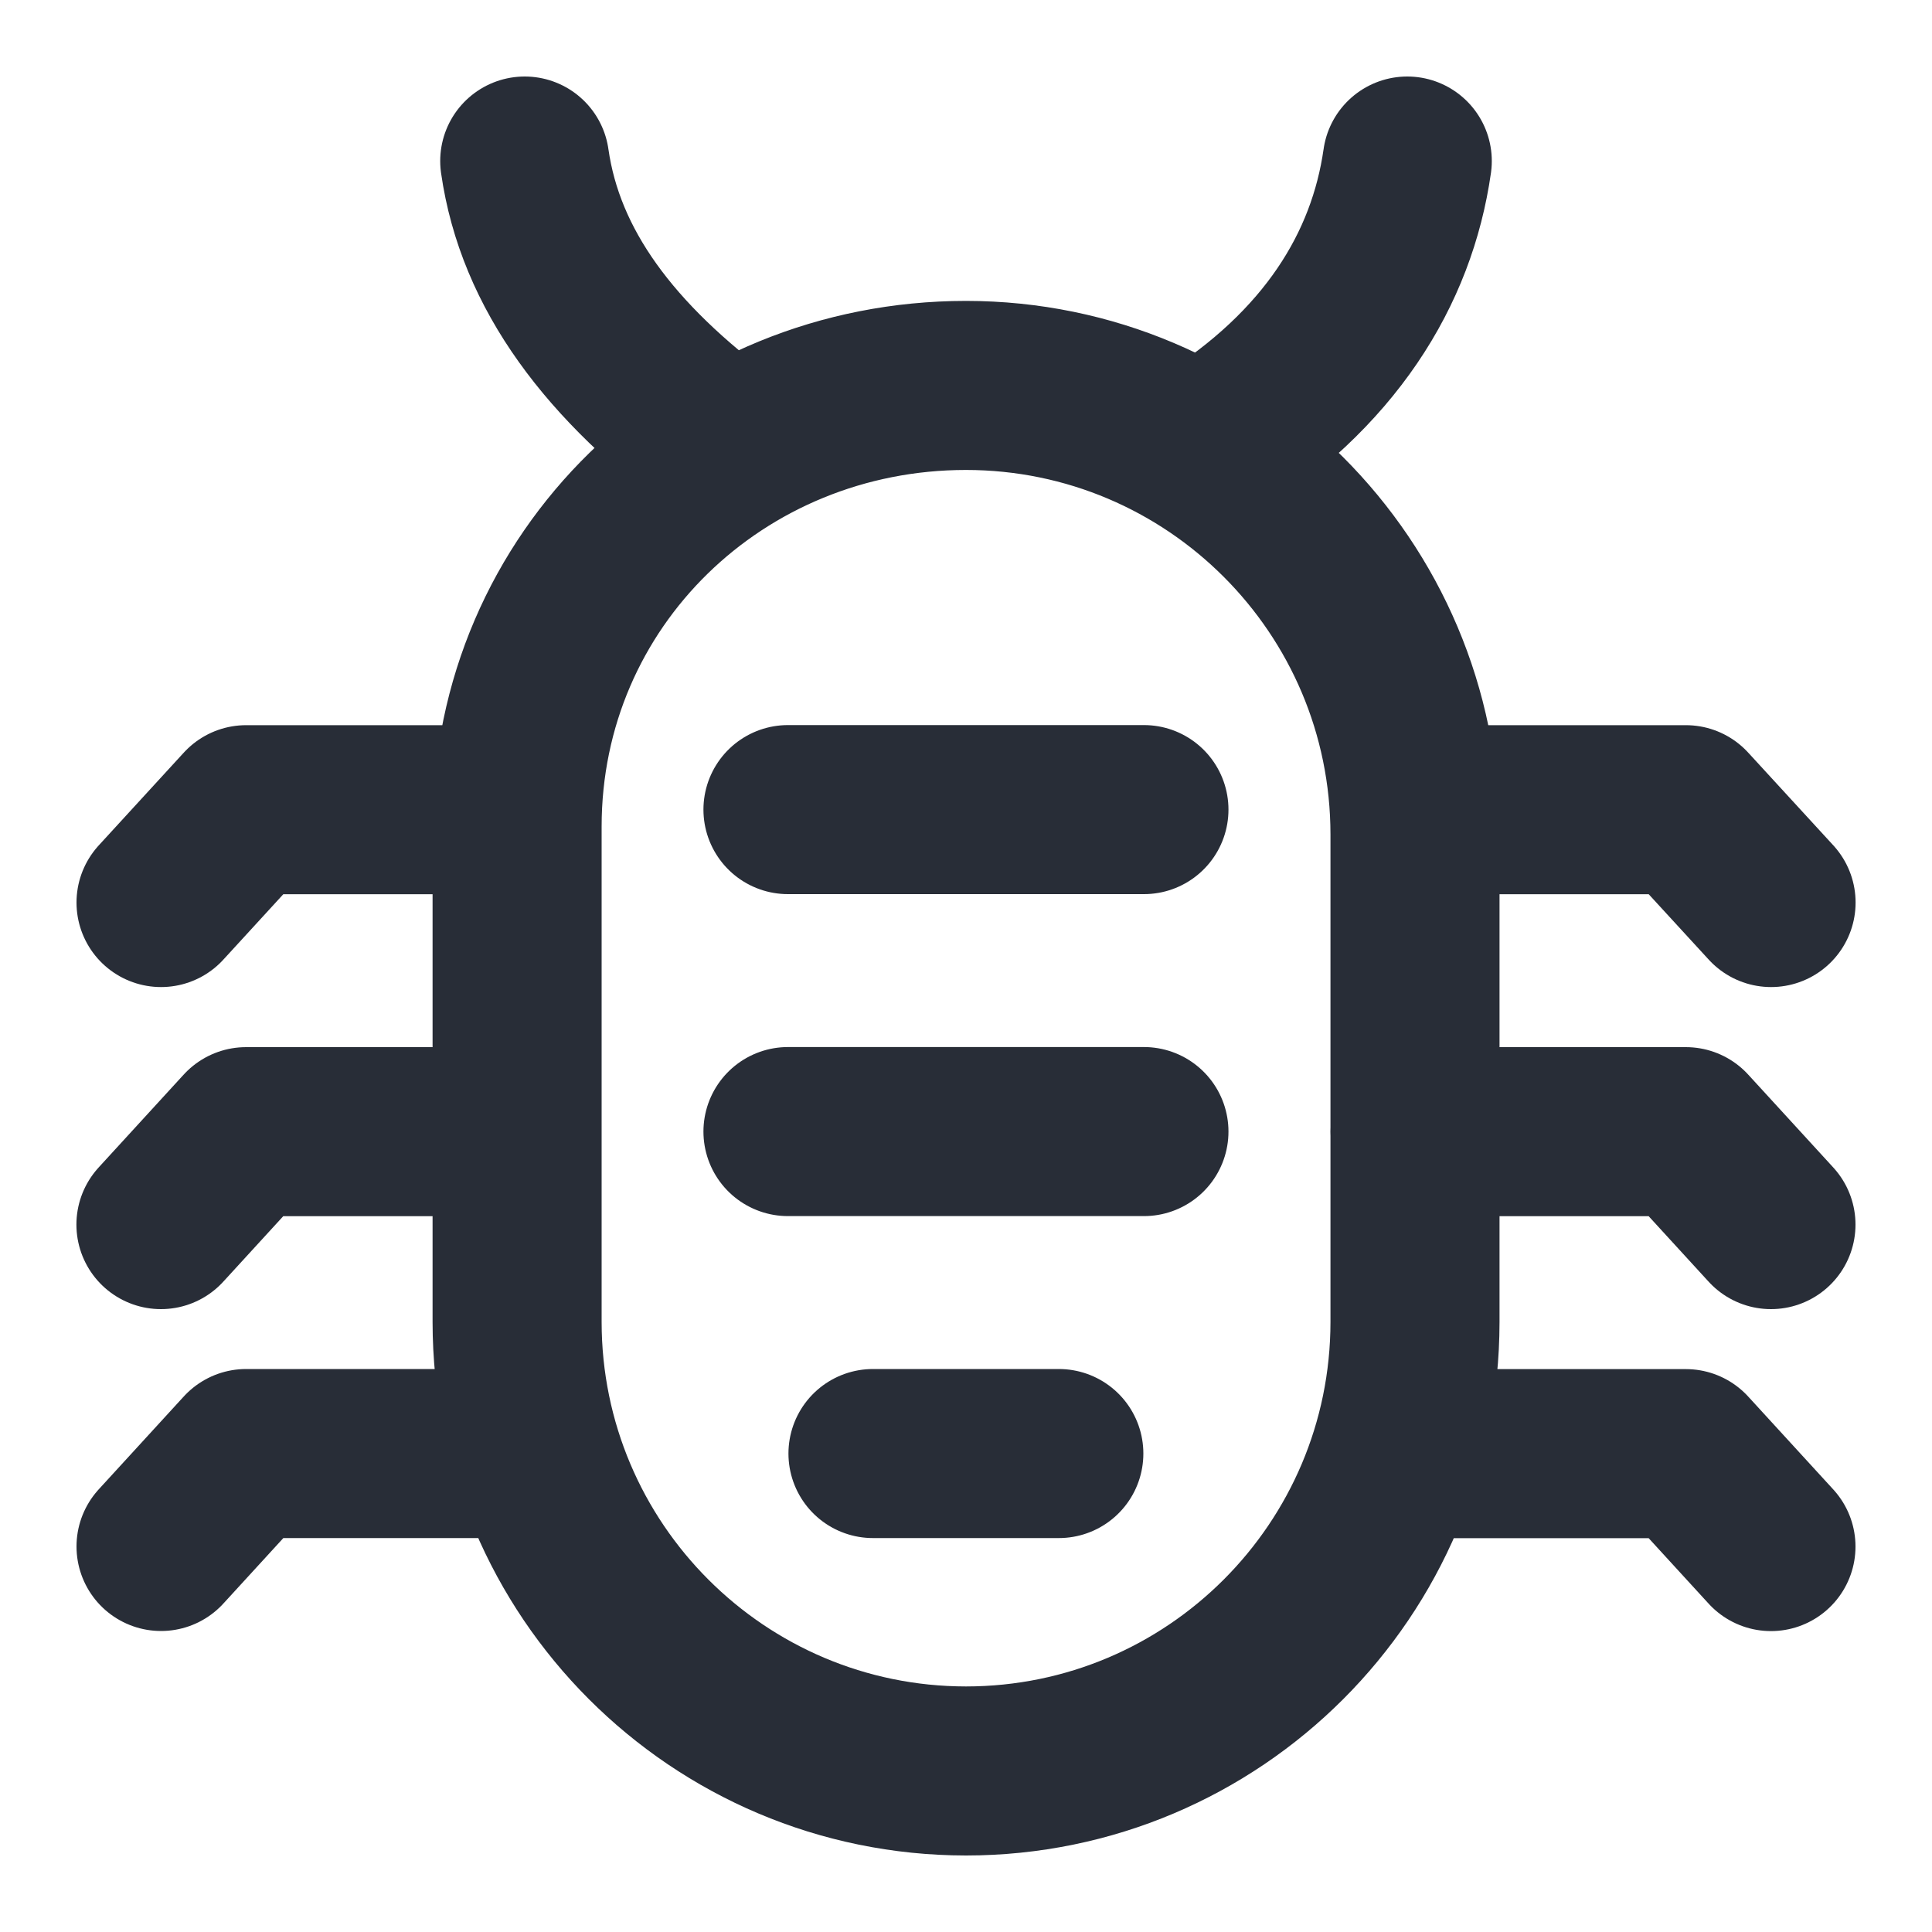
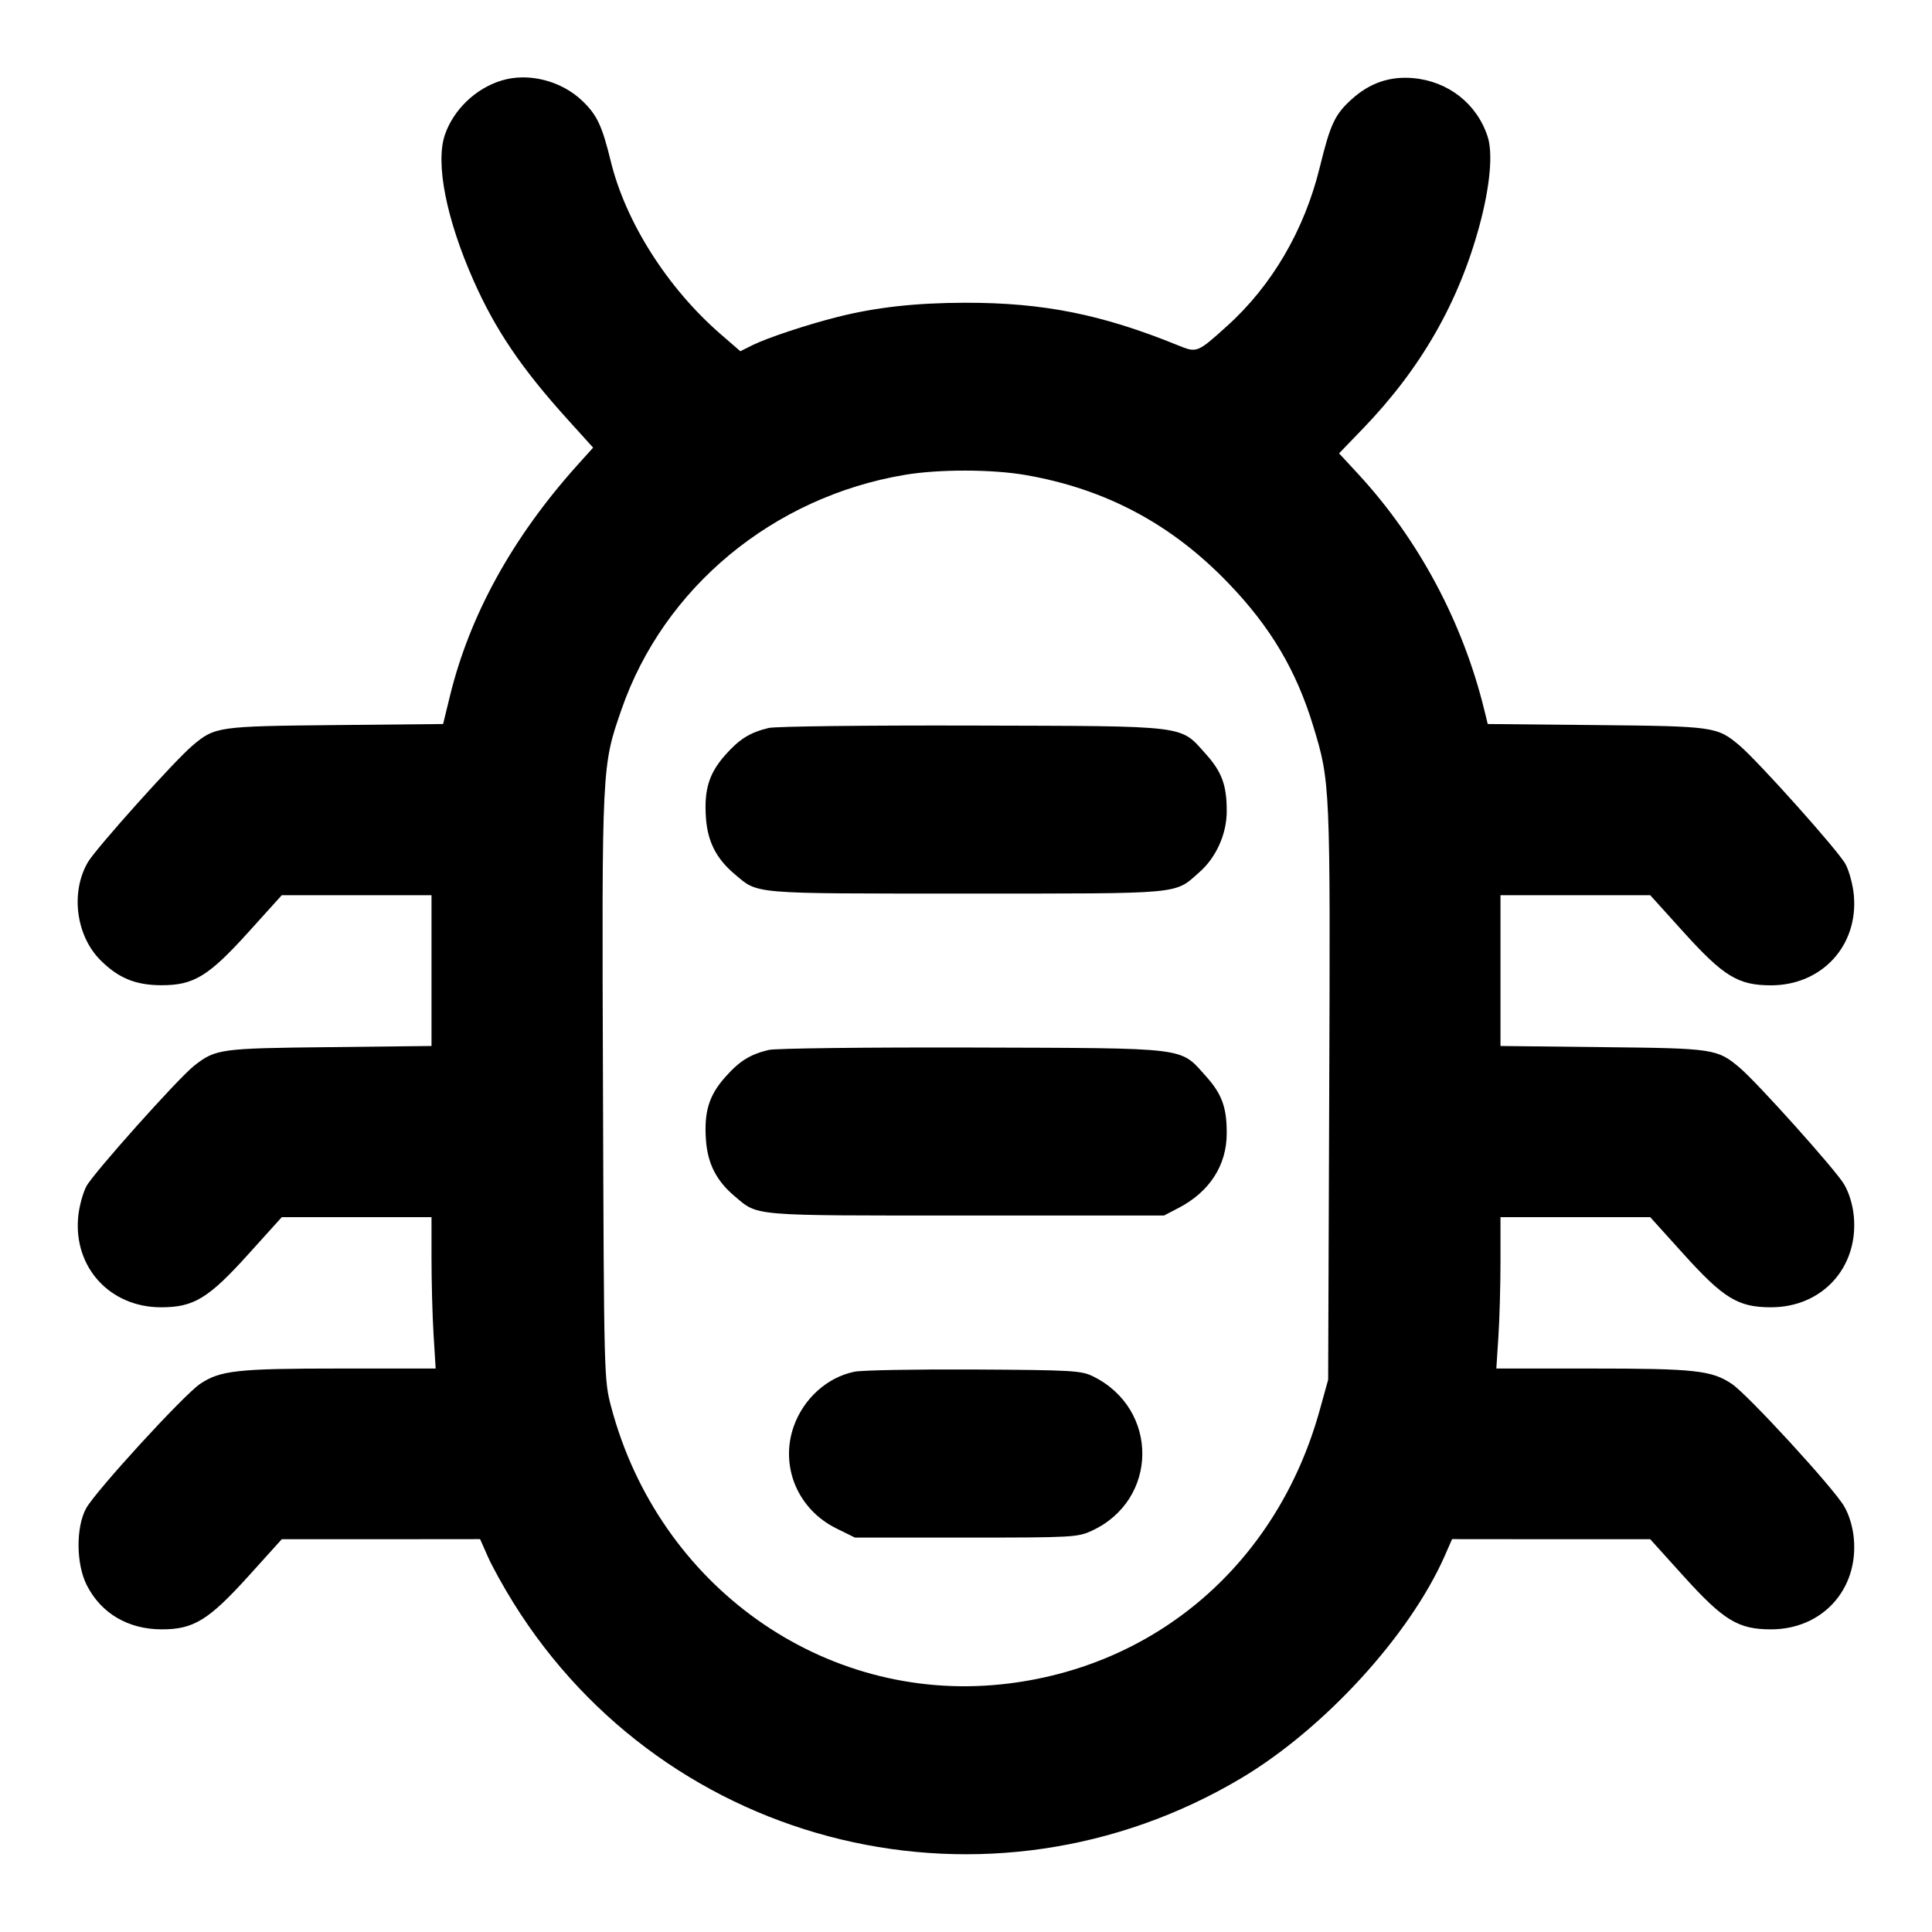
<svg xmlns="http://www.w3.org/2000/svg" height="20" viewBox="0 0 20 20" width="20">
-   <path d="m12.484 4.632c1.282-.802 1.924-1.844 2.084-2.965m-9.136 0c.16 1.121.882 2.083 2.084 2.965m7.132 4.005a4.65 4.65 0 0 0 -4.648-4.647c-2.564 0-4.647 2.003-4.647 4.567v5.129a4.65 4.65 0 0 0 4.647 4.647 4.65 4.65 0 0 0 4.648-4.647zm3.685 7.373-.881-.962h-3.008m3.89-5.705-.882-.961h-2.805m-9.295 0h-2.804l-.881.961m16.666 3.334-.881-.962h-2.805m-9.091 3.332h-3.008l-.881.962m3.686-4.294h-2.806l-.881.962m7.371 2.37h1.924m-2.804-6.666h3.685m-3.685 3.333h3.685" fill="none" stroke="#282d37" stroke-linecap="round" stroke-linejoin="round" stroke-width="1.75" />
+   <path d="M5.194 0.833 C 4.925 0.914,4.694 1.135,4.605 1.397 C 4.506 1.690,4.620 2.268,4.903 2.906 C 5.129 3.416,5.401 3.817,5.876 4.342 L 6.140 4.634 5.968 4.825 C 5.303 5.568,4.862 6.369,4.658 7.204 L 4.587 7.495 3.469 7.506 C 2.255 7.518,2.225 7.522,1.994 7.717 C 1.811 7.870,0.995 8.781,0.910 8.925 C 0.728 9.236,0.786 9.686,1.040 9.940 C 1.225 10.125,1.403 10.198,1.668 10.199 C 2.005 10.200,2.157 10.108,2.572 9.649 L 2.917 9.267 3.692 9.267 L 4.467 9.267 4.467 10.048 L 4.467 10.828 3.408 10.840 C 2.278 10.852,2.232 10.858,2.009 11.033 C 1.844 11.163,0.961 12.151,0.894 12.281 C 0.856 12.353,0.818 12.497,0.809 12.601 C 0.762 13.122,1.140 13.533,1.667 13.533 C 2.006 13.533,2.157 13.442,2.572 12.982 L 2.917 12.600 3.692 12.600 L 4.467 12.600 4.467 13.028 C 4.467 13.264,4.476 13.616,4.488 13.811 L 4.510 14.167 3.523 14.167 C 2.458 14.167,2.279 14.186,2.070 14.327 C 1.898 14.444,0.982 15.444,0.890 15.617 C 0.784 15.816,0.788 16.194,0.899 16.411 C 1.048 16.703,1.328 16.867,1.676 16.867 C 2.005 16.867,2.160 16.771,2.572 16.316 L 2.917 15.934 3.944 15.934 L 4.970 15.933 5.051 16.116 C 5.095 16.216,5.213 16.429,5.314 16.591 C 6.907 19.153,10.246 19.957,12.850 18.407 C 13.707 17.896,14.591 16.932,14.955 16.108 L 15.032 15.933 16.058 15.934 L 17.083 15.934 17.428 16.316 C 17.843 16.775,17.994 16.867,18.333 16.867 C 18.863 16.867,19.238 16.456,19.191 15.929 C 19.180 15.806,19.142 15.680,19.090 15.592 C 18.978 15.401,18.095 14.439,17.929 14.327 C 17.721 14.186,17.542 14.167,16.477 14.167 L 15.490 14.167 15.511 13.842 C 15.523 13.663,15.533 13.310,15.533 13.058 L 15.533 12.600 16.308 12.600 L 17.083 12.600 17.428 12.982 C 17.843 13.442,17.994 13.533,18.333 13.533 C 18.863 13.533,19.238 13.122,19.191 12.595 C 19.180 12.472,19.142 12.348,19.089 12.258 C 19.002 12.111,18.190 11.205,18.009 11.053 C 17.777 10.857,17.741 10.852,16.592 10.840 L 15.533 10.828 15.533 10.048 L 15.533 9.267 16.308 9.267 L 17.083 9.267 17.428 9.649 C 17.843 10.108,17.994 10.200,18.333 10.200 C 18.860 10.200,19.238 9.789,19.191 9.268 C 19.182 9.164,19.144 9.020,19.106 8.948 C 19.040 8.818,18.203 7.883,18.007 7.717 C 17.775 7.522,17.746 7.518,16.526 7.506 L 15.401 7.495 15.367 7.356 C 15.144 6.442,14.686 5.584,14.058 4.905 L 13.862 4.693 14.108 4.438 C 14.708 3.816,15.100 3.133,15.316 2.333 C 15.425 1.929,15.456 1.587,15.400 1.414 C 15.289 1.074,14.993 0.842,14.631 0.809 C 14.388 0.787,14.180 0.858,13.993 1.027 C 13.818 1.185,13.772 1.283,13.662 1.733 C 13.503 2.382,13.166 2.959,12.698 3.379 C 12.393 3.654,12.390 3.655,12.190 3.573 C 11.406 3.254,10.800 3.133,9.992 3.134 C 9.479 3.135,9.064 3.181,8.667 3.282 C 8.352 3.361,7.936 3.500,7.790 3.573 L 7.664 3.636 7.461 3.460 C 6.910 2.982,6.476 2.299,6.322 1.667 C 6.232 1.299,6.180 1.190,6.028 1.044 C 5.810 0.835,5.470 0.749,5.194 0.833 M10.620 4.918 C 11.451 5.063,12.133 5.428,12.720 6.041 C 13.155 6.494,13.419 6.940,13.595 7.518 C 13.771 8.096,13.772 8.118,13.760 11.317 L 13.749 14.283 13.661 14.600 C 13.221 16.185,11.962 17.269,10.367 17.436 C 8.522 17.629,6.820 16.419,6.327 14.565 C 6.253 14.284,6.252 14.272,6.242 11.255 C 6.230 7.922,6.229 7.933,6.434 7.344 C 6.871 6.083,8.002 5.146,9.364 4.916 C 9.718 4.856,10.271 4.857,10.620 4.918 M7.957 7.536 C 7.762 7.583,7.653 7.651,7.504 7.820 C 7.339 8.008,7.287 8.177,7.308 8.468 C 7.325 8.712,7.416 8.890,7.605 9.049 C 7.853 9.258,7.753 9.250,10.000 9.250 C 12.270 9.250,12.153 9.261,12.416 9.029 C 12.589 8.878,12.699 8.633,12.699 8.400 C 12.700 8.130,12.649 7.991,12.483 7.806 C 12.210 7.503,12.327 7.517,10.067 7.511 C 8.968 7.508,8.027 7.519,7.957 7.536 M7.957 10.869 C 7.762 10.916,7.653 10.985,7.504 11.154 C 7.339 11.341,7.287 11.511,7.308 11.801 C 7.325 12.045,7.416 12.224,7.605 12.383 C 7.853 12.592,7.753 12.583,10.000 12.583 L 12.050 12.583 12.200 12.505 C 12.521 12.338,12.699 12.063,12.699 11.733 C 12.700 11.463,12.649 11.325,12.483 11.140 C 12.210 10.837,12.327 10.851,10.067 10.844 C 8.968 10.841,8.027 10.852,7.957 10.869 M8.845 14.200 C 8.562 14.258,8.319 14.478,8.217 14.765 C 8.071 15.179,8.258 15.626,8.660 15.823 L 8.850 15.917 10.000 15.917 C 11.102 15.917,11.156 15.914,11.303 15.846 C 11.993 15.527,12.001 14.588,11.317 14.249 C 11.193 14.188,11.106 14.183,10.083 14.177 C 9.478 14.174,8.921 14.184,8.845 14.200 " fill="black" stroke="none" fill-rule="evenodd" />
</svg>
